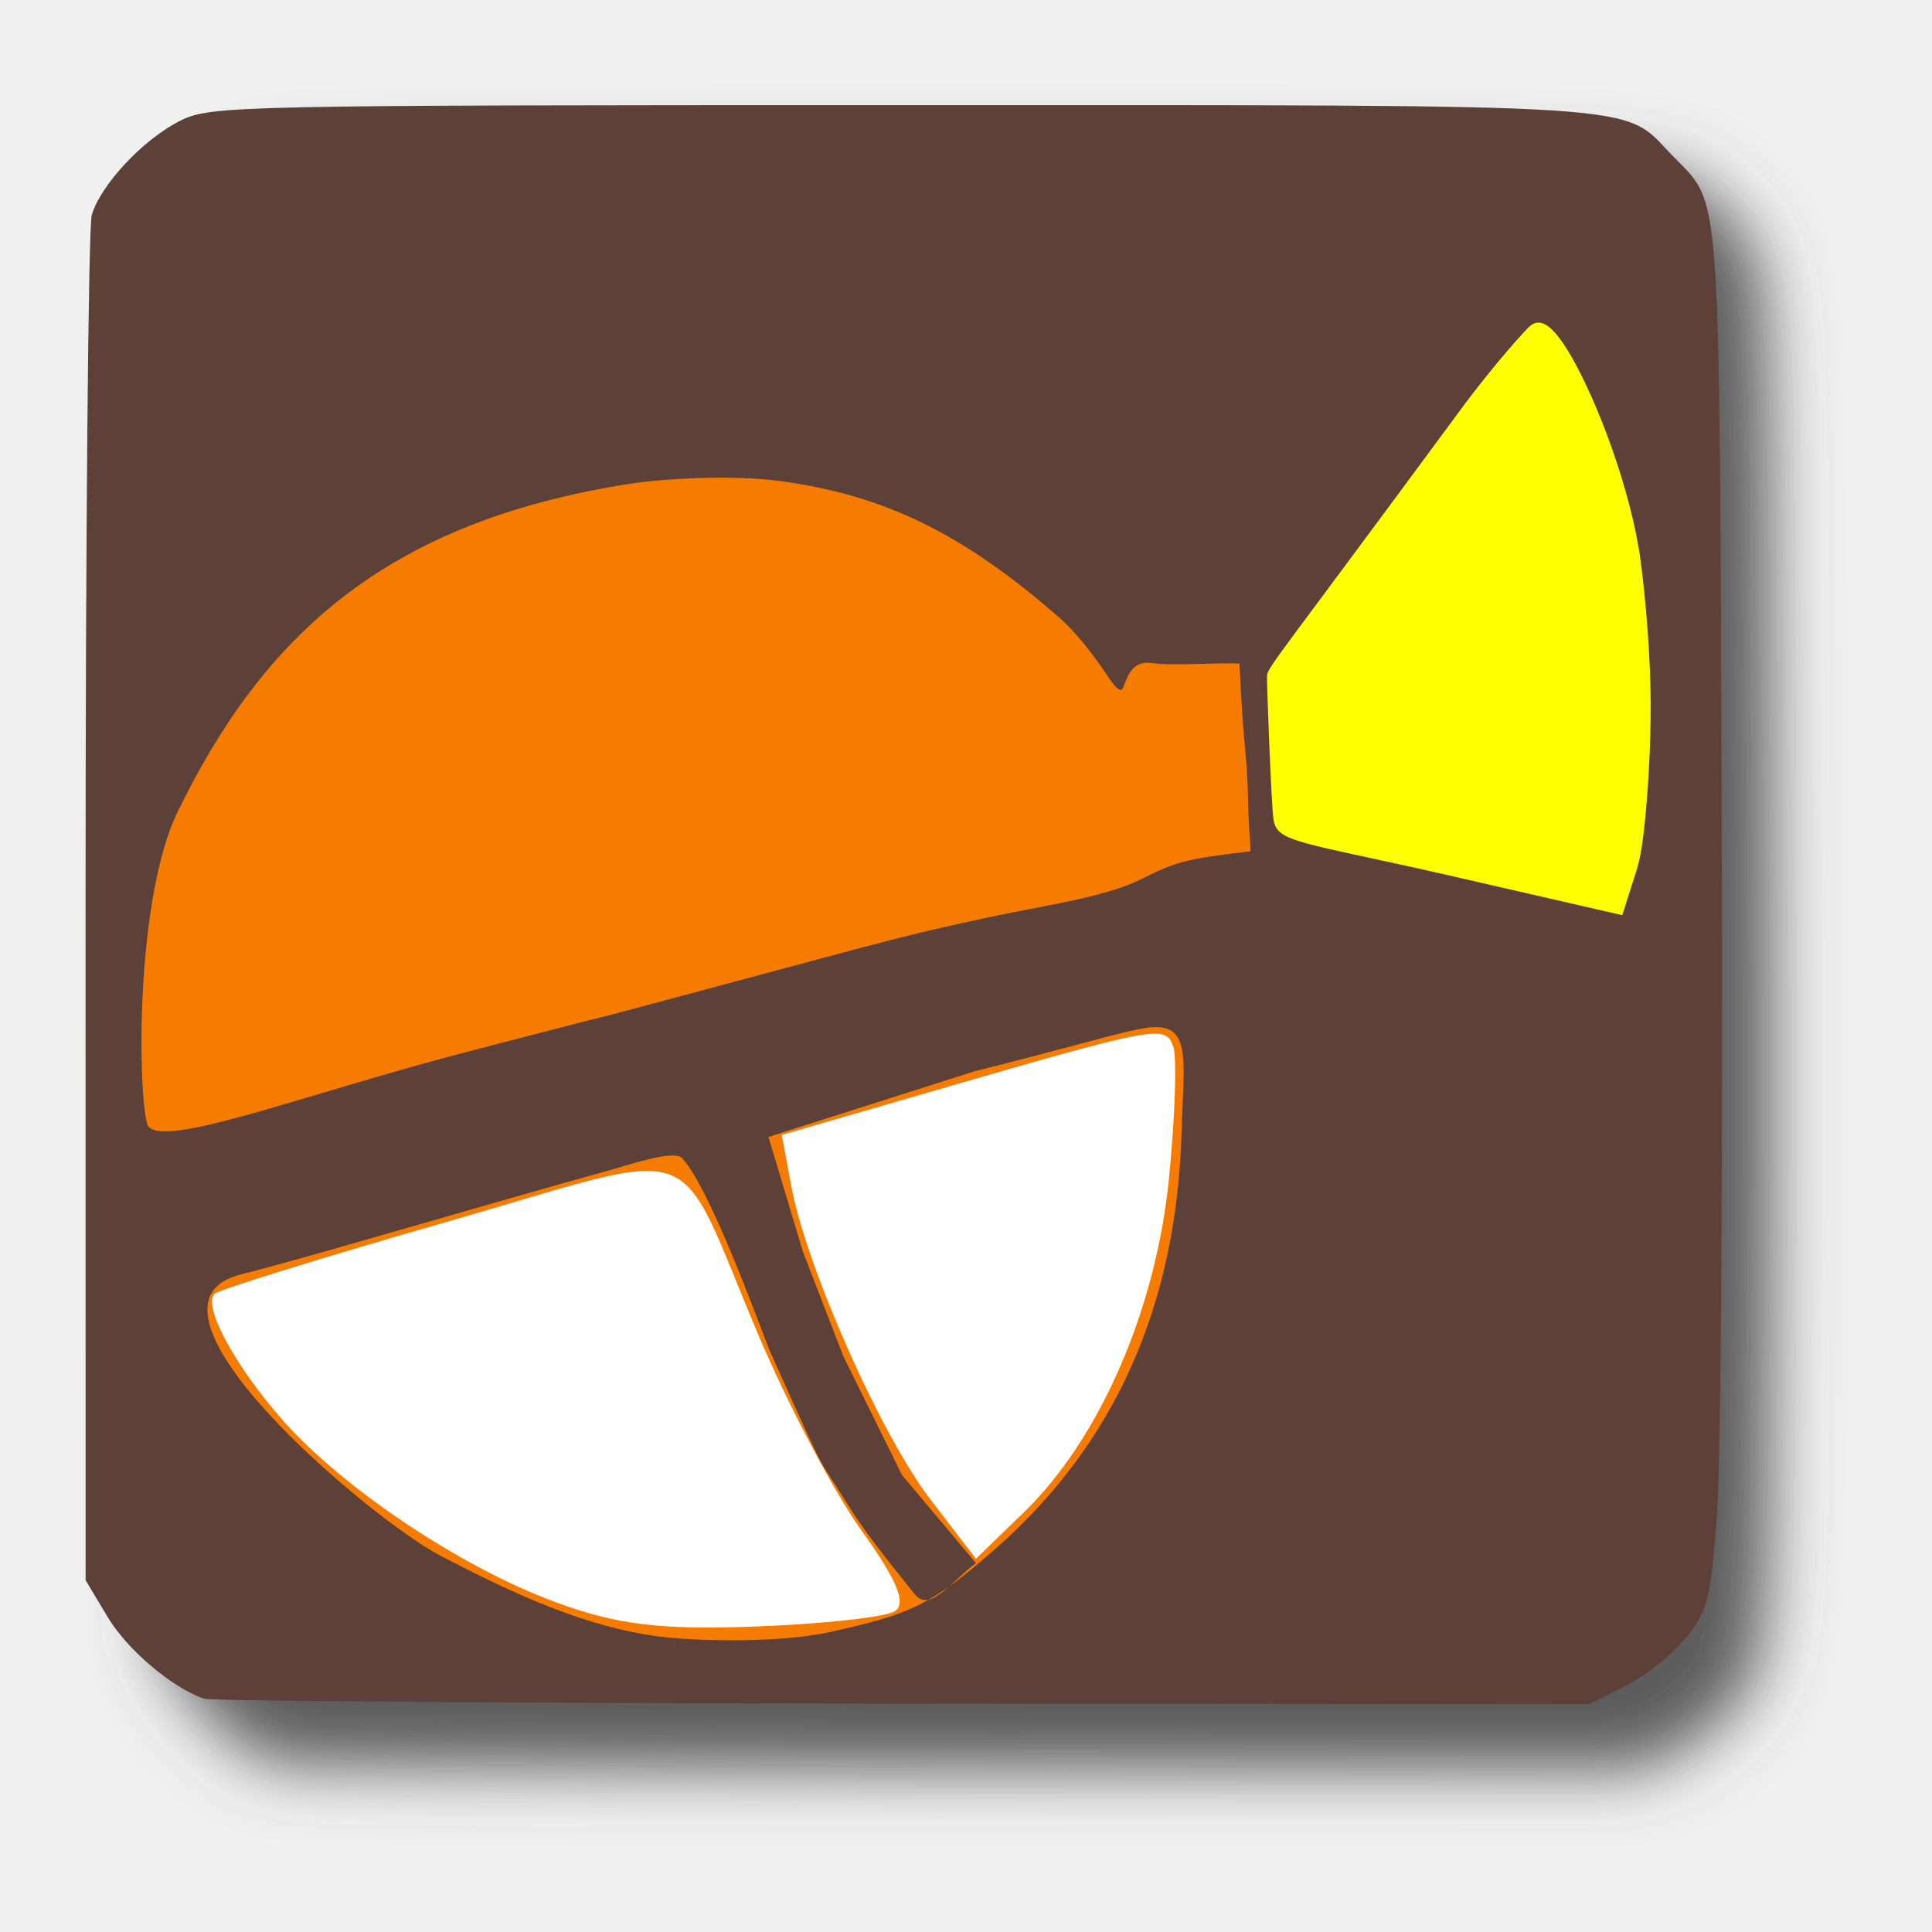
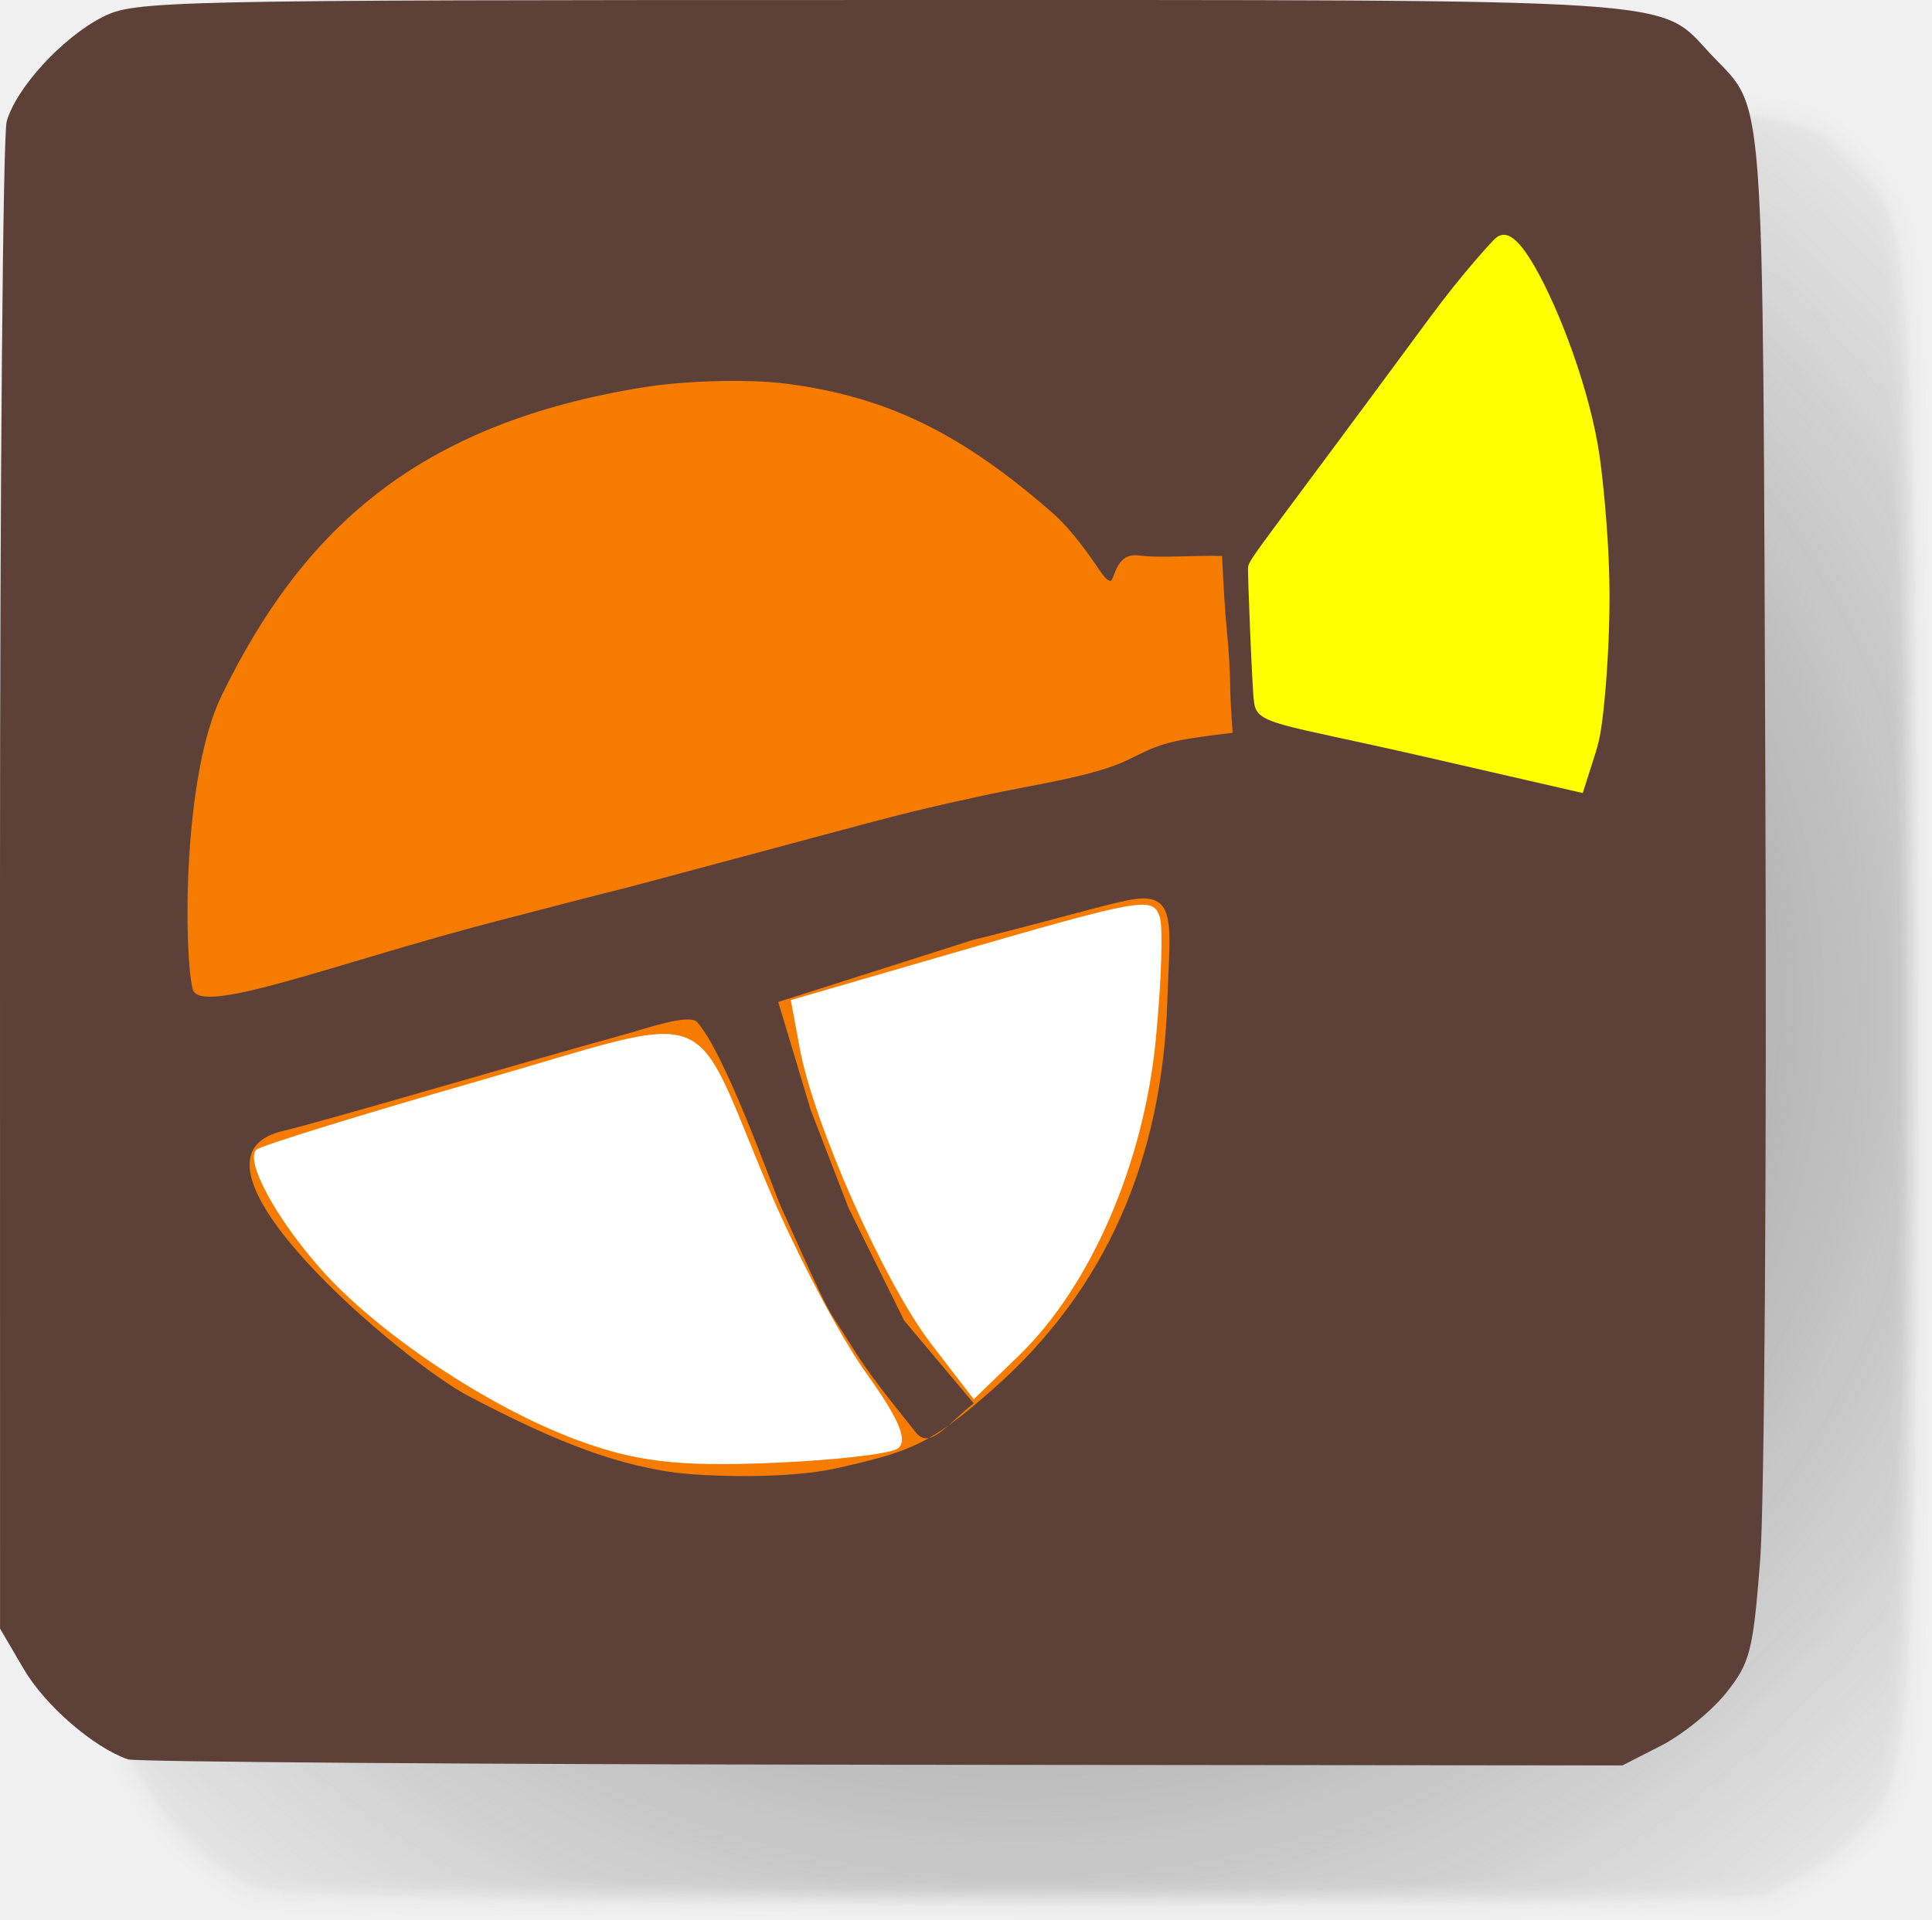
- <svg xmlns="http://www.w3.org/2000/svg" width="100" height="100" id="svg3052" version="1.1">
+ <svg xmlns="http://www.w3.org/2000/svg" xmlns:xlink="http://www.w3.org/1999/xlink" width="106.13" height="105.479" id="svg3052" version="1.1">
  <defs id="defs3054">
-     <filter id="filter5145">
-       <feGaussianBlur stdDeviation="11.438" id="feGaussianBlur5147" />
+     <radialGradient xlink:href="#linearGradient4853" id="radialGradient4859" cx="-1380.014" cy="14.258" fx="-1380.014" fy="14.258" r="286.189" gradientTransform="matrix(-0.01240631,1.416238,-1.508528,-0.01321477,-604.3631,2011.032)" gradientUnits="userSpaceOnUse" />
+     <linearGradient id="linearGradient4853">
+       <stop style="stop-color:#666666;stop-opacity:1;" offset="0" id="stop4855" />
+       <stop style="stop-color:#666666;stop-opacity:0;" offset="1" id="stop4857" />
+     </linearGradient>
+     <filter style="color-interpolation-filters:sRGB" id="filter4885" x="-0.012" width="1.024" y="-0.012" height="1.024">
+       <feGaussianBlur stdDeviation="2.86" id="feGaussianBlur4887" />
    </filter>
  </defs>
-   <g id="layer1" transform="translate(0,-952.3622)">
+   <g id="layer1" transform="translate(200.6904,-932.4629)">
    <g id="g4327" transform="translate(1006.33,476.2624)" />
    <path style="fill:#ffffff;fill-opacity:1;fill-rule:nonzero;stroke:#ffffff;stroke-width:57.143;stroke-miterlimit:4;stroke-dasharray:none;stroke-opacity:1" d="" id="path3876" />
    <g id="g6041" transform="matrix(0.1479853,0,0,0.1448416,-7.013376,926.4885)">
-       <path transform="matrix(0.9851719,0,0,1.005349,383.7221,750.26)" id="path3093-3" d="m -243.215,58.53 c -11.297,-4.008 -26.824,-17.475 -33.733,-29.256 l -7.657,-13.058 -0.019,-240 c -0.011,-132 0.964,-243.512 2.165,-247.805 3.031,-10.83 18.021,-27.169 31.003,-33.792 10.507,-5.36 18.95,-5.546 252.064,-5.546 265.073,0 252.018,-0.854 269.406,17.634 17.736,18.859 16.698,4.734 17.607,239.509 0.459,118.643 -0.303,230.207 -1.694,247.92 -2.317,29.505 -3.24,33.099 -11.001,42.857 -4.659,5.858 -14.134,13.544 -21.054,17.08 l -12.583,6.429 -240.109,-0.225 c -132.06,-0.124 -242.037,-0.91 -244.395,-1.746 z" style="opacity:0.908;fill:#4d4d4d;fill-opacity:1;fill-rule:nonzero;filter:url(#filter5145)" />
-       <path id="path3093" d="m -887.6,309.399 c -11.297,-4.008 -26.824,-17.475 -33.733,-29.256 l -7.657,-13.058 -0.019,-240 c -0.011,-132 0.964,-243.512 2.165,-247.805 3.031,-10.83 18.021,-27.169 31.003,-33.792 10.507,-5.36 18.95,-5.546 252.064,-5.546 265.073,0 252.018,-0.854 269.406,17.634 17.736,18.859 16.698,4.734 17.607,239.509 0.459,118.643 -0.303,230.207 -1.694,247.92 -2.317,29.505 -3.24,33.099 -11.001,42.857 -4.659,5.858 -14.134,13.544 -21.054,17.08 l -12.583,6.429 -240.109,-0.225 c -132.06,-0.124 -242.037,-0.91 -244.395,-1.746 z" style="fill:#5d4037;fill-opacity:1;fill-rule:nonzero;stroke:#ffffff;stroke-width:0;stroke-miterlimit:4;stroke-dasharray:none;stroke-opacity:1" transform="translate(1006.33,476.2624)" />
-       <path id="path4351-0-9" d="m 319.858,350.486 c -16.02,-2.189 -39.996,-0.941 -52.85,1.136 -85.582,13.825 -127.785,54.916 -157.45,117.042 -14.52,30.409 -14.108,97.541 -10.76,111.403 2.538,10.508 53.488,-10.003 112.057,-25.582 86.627,-23.043 13.747,-3.229 91.79,-24.584 59.234,-16.208 59.669,-16.612 90.054,-23.361 18.21,-4.045 40.879,-7.136 53.646,-13.628 12.131,-6.168 14.64,-7.191 38.48,-10.085 -1.513,-23.067 -0.384,-12.875 -1.412,-29.955 -0.524,-8.708 -1.296,-10.758 -2.484,-37.116 -8.775,-0.383 -23.261,0.905 -30.841,-0.194 -8.939,-1.296 -9.037,9.851 -10.666,9.639 -1.614,-0.21 -3.316,-3.029 -5.533,-6.375 -4.902,-7.4 -10.937,-14.961 -15.672,-19.199 -34.696,-31.055 -62.257,-44.207 -98.361,-49.14 z m 127.013,195.693 c -9.691,1.818 -28.857,7.754 -58.58,15.266 l -72.122,23.482 12.024,40.914 14.112,37.35 20.586,42.578 25.842,31.426 c -9.475,7.498 -16.254,17.76 -21.45,11.078 -10.062,-12.939 -17.174,-21.655 -24.346,-33.54 -10.019,-16.601 -4.984,-4.902 -25.881,-52.384 -2.455,-5.579 -20.713,-58.348 -31.052,-69.839 -2.898,-3.221 -19.628,2.69 -25.203,4.262 -43.915,12.384 -110.07,32.523 -128.866,37.195 -43.877,10.906 44.86,87.419 69.268,100.47 27.298,14.596 51.392,25.664 77.006,29.061 10.822,1.436 41.12,2.539 59.553,-1.669 28.066,-6.407 34.999,-9.276 57.859,-29.789 42.051,-37.734 63.163,-87.245 65.009,-148.059 0.86,-28.338 3.942,-41.123 -13.758,-37.802 z" style="fill:#f57c00;fill-opacity:1" />
-       <path style="fill:#ffff00" d="m 582.462,295.195 c -1.255,1.092 -12.22,13.21 -24.56,30.318 -61.819,85.711 -66.857,91.202 -67.321,94.339 -0.271,1.834 1.637,48.554 2.144,50.635 0.685,9.487 7.603,8.34 63.528,21.458 l 58.548,13.733 4.822,-15.496 c 1.591,-5.112 2.462,-10.329 3.62,-23.882 0.815,-9.535 1.764,-26.319 1.425,-41.762 -0.426,-19.432 -2.573,-39.169 -3.568,-46.375 -3.425,-24.808 -15.031,-56.166 -24.249,-72.374 -6.107,-10.737 -10.504,-13.975 -14.389,-10.594 z" id="path4351-4" />
-       <path style="opacity:1;fill:#ffffff;fill-opacity:1;fill-rule:evenodd;stroke:#ffffff;stroke-width:0;stroke-miterlimit:4;stroke-dasharray:none;stroke-dashoffset:0;stroke-opacity:1" d="m 28.731,82.919 c -4.893,-1.808 -11.021,-5.906 -14.133,-9.451 -2.454,-2.795 -4.113,-5.881 -3.495,-6.499 0.211,-0.211 5.655,-1.898 12.098,-3.747 13.514,-3.879 11.635,-4.567 16.055,5.879 1.526,3.605 3.937,8.174 5.358,10.152 1.835,2.554 2.326,3.757 1.694,4.148 -0.49,0.303 -3.729,0.657 -7.197,0.787 -4.94,0.185 -7.189,-0.09 -10.379,-1.269 z" id="path1460" transform="matrix(6.757429,0,0,6.904094,47.3924,178.6348)" />
-       <path style="opacity:1;fill:#ffffff;fill-opacity:1;fill-rule:evenodd;stroke:#ffffff;stroke-width:0;stroke-miterlimit:4;stroke-dasharray:none;stroke-dashoffset:0;stroke-opacity:1" d="M 48.167,77.624 C 45.602,74.286 41.73,65.57 40.955,61.386 l -0.49,-2.641 8.017,-2.326 c 11.399,-3.307 11.835,-3.388 12.245,-2.259 0.196,0.539 0.097,3.611 -0.22,6.825 -0.668,6.781 -3.581,13.485 -7.512,17.292 l -2.48,2.402 z" id="path1462" transform="matrix(6.757429,0,0,6.904094,47.3924,178.6348)" />
+       <path id="path3093-5" d="m -853.531,340.161 c -11.297,-4.008 -26.824,-17.475 -33.733,-29.256 l -7.657,-13.058 -0.019,-240 c -0.01,-132 0.964,-243.512 2.165,-247.805 3.031,-10.83 18.021,-27.169 31.003,-33.792 10.507,-5.36 18.95,-5.546 252.065,-5.546 265.073,0 252.018,-0.854 269.406,17.634 17.736,18.859 16.698,4.734 17.607,239.509 0.459,118.643 -0.303,230.207 -1.694,247.92 -2.317,29.505 -3.24,33.099 -11.001,42.857 -4.659,5.858 -14.134,13.544 -21.054,17.08 l -12.583,6.429 -240.109,-0.225 c -132.06,-0.124 -242.037,-0.91 -244.395,-1.746 z" style="opacity:0.93;fill:url(#radialGradient4859);fill-opacity:1;fill-rule:nonzero;stroke:none;stroke-width:20;stroke-miterlimit:4;stroke-dasharray:none;stroke-opacity:1;filter:url(#filter4885)" transform="matrix(1.156282,0,0,1.189712,-226.5561,354.2817)" />
+       <path id="path3093" d="m -1261.338,708.635 c -12.937,-4.698 -30.718,-20.479 -38.63,-34.287 l -8.769,-15.303 -0.022,-281.27 c -0.012,-154.698 1.104,-285.386 2.479,-290.417 3.471,-12.693 20.637,-31.841 35.504,-39.603 12.032,-6.282 21.7,-6.5 288.657,-6.5 303.553,0 288.604,-1.001 308.515,20.666 20.311,22.102 19.122,5.548 20.163,280.694 0.526,139.044 -0.347,269.793 -1.94,290.552 -2.654,34.578 -3.71,38.791 -12.598,50.227 -5.336,6.866 -16.185,15.873 -24.11,20.017 l -14.409,7.534 -274.965,-0.264 c -151.231,-0.146 -277.174,-1.066 -279.873,-2.047 z" style="fill:#5d4037;fill-opacity:1;fill-rule:nonzero;stroke:#ffffff;stroke-width:0;stroke-miterlimit:4;stroke-dasharray:none;stroke-opacity:1" />
+       <path id="path4351-0-9" d="m -1016.182,186.886 c -16.02,-2.189 -39.996,-0.941 -52.85,1.136 -85.582,13.825 -127.785,54.916 -157.45,117.042 -14.52,30.409 -14.108,97.541 -10.76,111.403 2.538,10.508 53.488,-10.003 112.056,-25.582 86.627,-23.043 13.747,-3.229 91.79,-24.584 59.234,-16.208 59.669,-16.612 90.054,-23.361 18.21,-4.045 40.879,-7.136 53.646,-13.628 12.131,-6.168 14.64,-7.191 38.48,-10.085 -1.513,-23.067 -0.384,-12.875 -1.412,-29.955 -0.524,-8.708 -1.296,-10.758 -2.484,-37.116 -8.775,-0.383 -23.261,0.905 -30.841,-0.194 -8.939,-1.296 -9.037,9.851 -10.666,9.639 -1.615,-0.21 -3.316,-3.029 -5.533,-6.375 -4.902,-7.4 -10.937,-14.961 -15.672,-19.199 -34.696,-31.055 -62.257,-44.207 -98.361,-49.14 z m 127.013,195.693 c -9.691,1.818 -28.857,7.754 -58.58,15.266 l -72.122,23.482 12.024,40.914 14.112,37.35 20.586,42.578 25.842,31.426 c -9.476,7.498 -16.254,17.76 -21.45,11.078 -10.062,-12.939 -17.174,-21.655 -24.346,-33.54 -10.019,-16.601 -4.984,-4.902 -25.881,-52.384 -2.455,-5.579 -20.713,-58.348 -31.052,-69.839 -2.898,-3.221 -19.628,2.69 -25.203,4.262 -43.915,12.384 -110.07,32.523 -128.866,37.195 -43.877,10.906 44.86,87.419 69.268,100.47 27.298,14.596 51.392,25.664 77.006,29.061 10.822,1.436 41.12,2.539 59.553,-1.669 28.066,-6.407 34.999,-9.276 57.859,-29.789 42.051,-37.734 63.163,-87.245 65.009,-148.059 0.86,-28.338 3.942,-41.123 -13.758,-37.802 z" style="fill:#f57c00;fill-opacity:1" />
+       <path style="fill:#ffff00" d="m -753.578,131.595 c -1.255,1.092 -12.22,13.21 -24.559,30.318 -61.819,85.711 -66.857,91.202 -67.321,94.339 -0.271,1.834 1.637,48.554 2.144,50.635 0.685,9.487 7.604,8.34 63.528,21.458 l 58.548,13.733 4.822,-15.496 c 1.591,-5.112 2.462,-10.329 3.62,-23.882 0.815,-9.535 1.764,-26.319 1.425,-41.762 -0.426,-19.432 -2.573,-39.169 -3.568,-46.375 -3.425,-24.808 -15.031,-56.166 -24.249,-72.374 -6.107,-10.737 -10.504,-13.975 -14.389,-10.594 z" id="path4351-4" />
+       <path style="opacity:1;fill:#ffffff;fill-opacity:1;fill-rule:evenodd;stroke:#ffffff;stroke-width:0;stroke-miterlimit:4;stroke-dasharray:none;stroke-dashoffset:0;stroke-opacity:1" d="m -1094.501,587.514 c -33.062,-12.483 -74.471,-40.774 -95.504,-65.249 -16.581,-19.294 -27.796,-40.603 -23.617,-44.873 1.429,-1.46 38.216,-13.101 81.748,-25.868 91.322,-26.783 78.622,-31.534 108.493,40.589 10.309,24.89 26.602,56.431 36.207,70.092 12.4,17.634 15.719,25.939 11.446,28.637 -3.31,2.09 -25.196,4.534 -48.635,5.431 -33.381,1.278 -48.581,-0.621 -70.138,-8.76 z" id="path1460" />
+       <path style="opacity:1;fill:#ffffff;fill-opacity:1;fill-rule:evenodd;stroke:#ffffff;stroke-width:0;stroke-miterlimit:4;stroke-dasharray:none;stroke-dashoffset:0;stroke-opacity:1" d="m -963.161,550.959 c -17.336,-23.046 -43.499,-83.225 -48.739,-112.108 l -3.308,-18.233 54.176,-16.061 c 77.025,-22.834 79.977,-23.391 82.747,-15.594 1.323,3.724 0.654,24.927 -1.487,47.119 -4.517,46.815 -24.198,93.1 -50.765,119.385 l -16.761,16.583 z" id="path1462" />
    </g>
  </g>
</svg>
